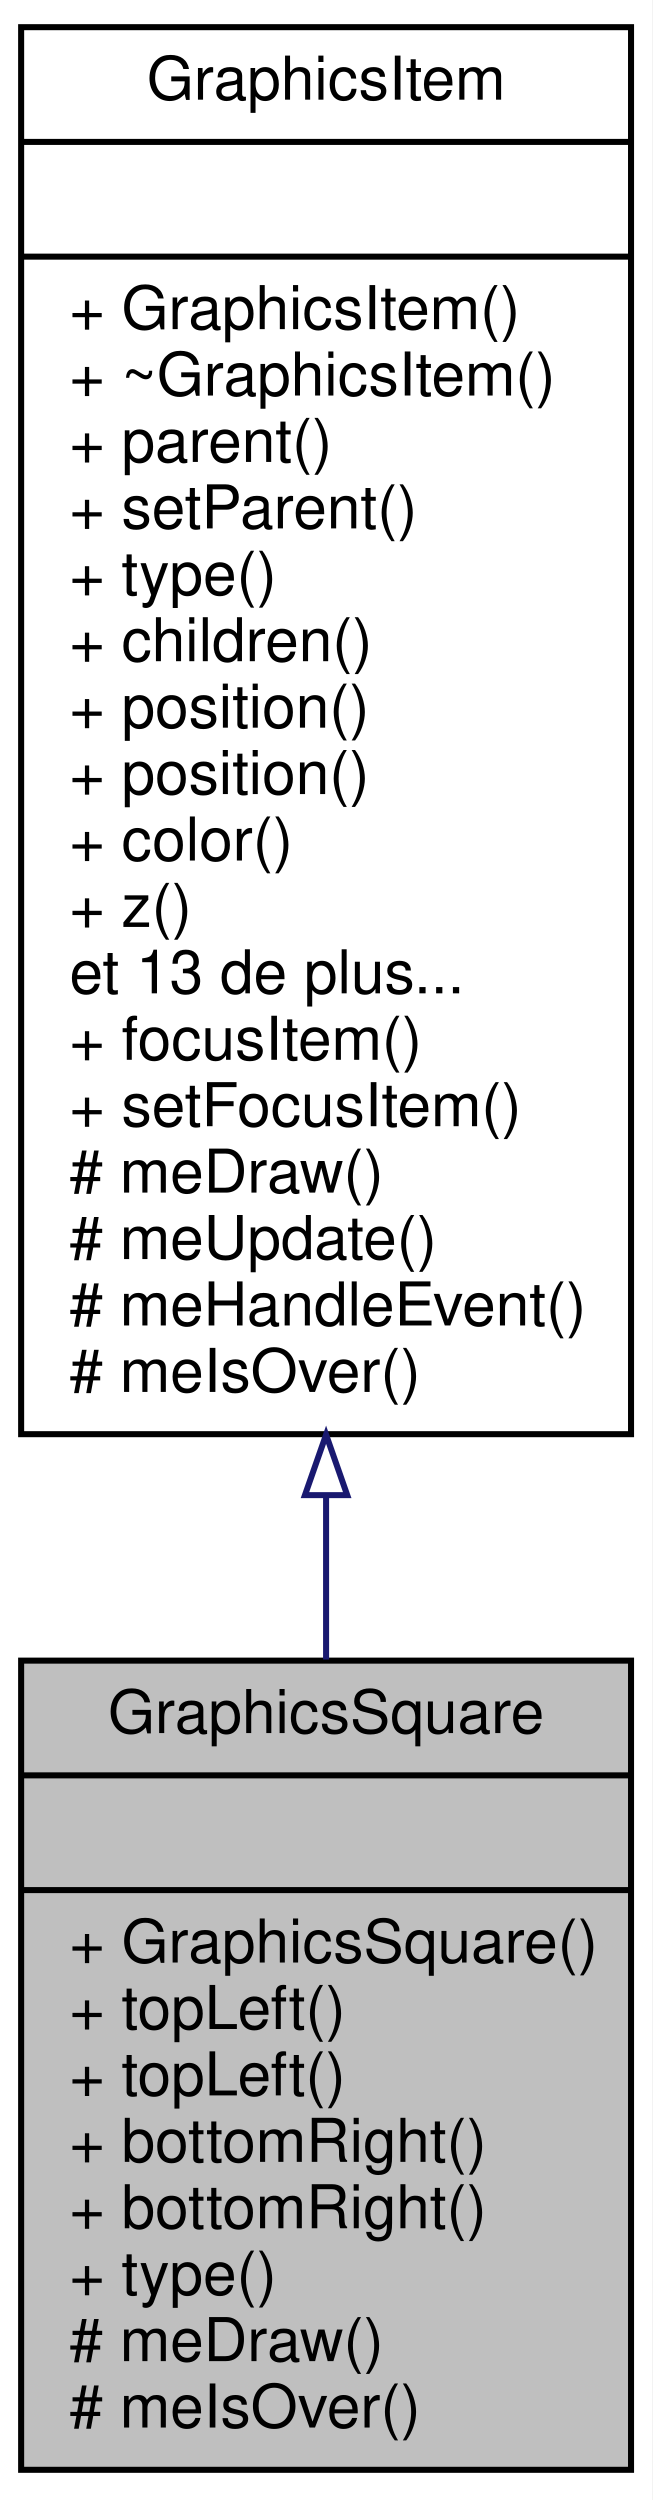
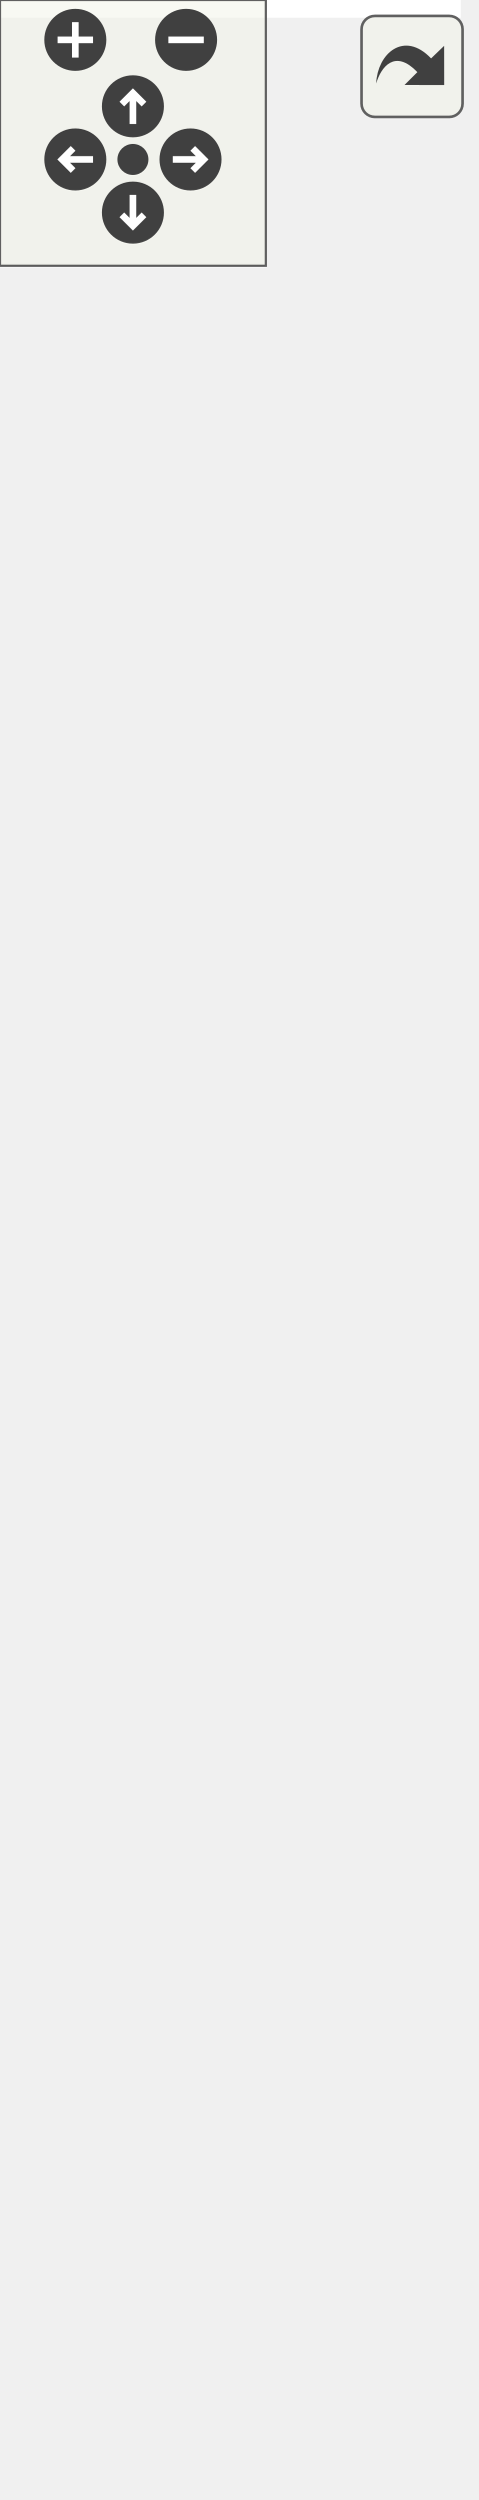
- <svg xmlns="http://www.w3.org/2000/svg" xmlns:xlink="http://www.w3.org/1999/xlink" width="108pt" height="414pt" viewBox="0.00 0.00 108.00 414.00">
-   <g id="graph0" class="graph" transform="scale(1 1) rotate(0) translate(4 410)">
-     <polygon fill="white" stroke="none" points="-4,4 -4,-410 104,-410 104,4 -4,4" />
-     <g id="node1" class="node">
-       <polygon fill="#bfbfbf" stroke="black" points="-0.5,-1 -0.5,-135 100.5,-135 100.5,-1 -0.5,-1" />
-       <text text-anchor="middle" x="50" y="-123" font-family="Helvetica,sans-Serif" font-size="10.00">GraphicsSquare</text>
-       <polyline fill="none" stroke="black" points="-0.5,-116 100.5,-116 " />
-       <text text-anchor="middle" x="50" y="-104" font-family="Helvetica,sans-Serif" font-size="10.00"> </text>
-       <polyline fill="none" stroke="black" points="-0.5,-97 100.5,-97 " />
-       <text text-anchor="start" x="7.5" y="-85" font-family="Helvetica,sans-Serif" font-size="10.00">+ GraphicsSquare()</text>
-       <text text-anchor="start" x="7.5" y="-74" font-family="Helvetica,sans-Serif" font-size="10.00">+ topLeft()</text>
-       <text text-anchor="start" x="7.5" y="-63" font-family="Helvetica,sans-Serif" font-size="10.00">+ topLeft()</text>
-       <text text-anchor="start" x="7.5" y="-52" font-family="Helvetica,sans-Serif" font-size="10.00">+ bottomRight()</text>
-       <text text-anchor="start" x="7.5" y="-41" font-family="Helvetica,sans-Serif" font-size="10.00">+ bottomRight()</text>
-       <text text-anchor="start" x="7.5" y="-30" font-family="Helvetica,sans-Serif" font-size="10.00">+ type()</text>
-       <text text-anchor="start" x="7.5" y="-19" font-family="Helvetica,sans-Serif" font-size="10.00"># meDraw()</text>
-       <text text-anchor="start" x="7.5" y="-8" font-family="Helvetica,sans-Serif" font-size="10.00"># meIsOver()</text>
+ <svg xmlns="http://www.w3.org/2000/svg" xmlns:xlink="http://www.w3.org/1999/xlink" id="main" version="1.1" xml:space="preserve">
+   <style type="text/css">
+ .edge:hover path { stroke: red; }
+ .edge:hover polygon { stroke: red; fill: red; }
+ </style>
+   <defs>
+     <circle id="rim" cx="0" cy="0" r="7" />
+     <circle id="rim2" cx="0" cy="0" r="3.5" />
+     <g id="zoomPlus">
+       <use xlink:href="#rim" fill="#404040">
+         <set attributeName="fill" to="#808080" begin="zoomplus.mouseover" end="zoomplus.mouseout" />
+       </use>
+       <path d="M-4,0h8M0,-4v8" fill="none" stroke="white" stroke-width="1.5" pointer-events="none" />
    </g>
-     <g id="node2" class="node">
-       <g id="a_node2">
-         <a xlink:href="class_graphics_item.html" target="_top" xlink:title="Classe de base. ">
-           <polygon fill="white" stroke="black" points="-0.5,-172.5 -0.5,-405.5 100.5,-405.5 100.5,-172.5 -0.5,-172.5" />
-           <text text-anchor="middle" x="50" y="-393.5" font-family="Helvetica,sans-Serif" font-size="10.00">GraphicsItem</text>
-           <polyline fill="none" stroke="black" points="-0.5,-386.5 100.5,-386.5 " />
-           <text text-anchor="middle" x="50" y="-374.5" font-family="Helvetica,sans-Serif" font-size="10.00"> </text>
-           <polyline fill="none" stroke="black" points="-0.5,-367.5 100.5,-367.5 " />
-           <text text-anchor="start" x="7.5" y="-355.5" font-family="Helvetica,sans-Serif" font-size="10.00">+ GraphicsItem()</text>
-           <text text-anchor="start" x="7.5" y="-344.5" font-family="Helvetica,sans-Serif" font-size="10.00">+ ~GraphicsItem()</text>
-           <text text-anchor="start" x="7.5" y="-333.5" font-family="Helvetica,sans-Serif" font-size="10.00">+ parent()</text>
-           <text text-anchor="start" x="7.5" y="-322.5" font-family="Helvetica,sans-Serif" font-size="10.00">+ setParent()</text>
-           <text text-anchor="start" x="7.5" y="-311.5" font-family="Helvetica,sans-Serif" font-size="10.00">+ type()</text>
-           <text text-anchor="start" x="7.5" y="-300.5" font-family="Helvetica,sans-Serif" font-size="10.00">+ children()</text>
-           <text text-anchor="start" x="7.5" y="-289.5" font-family="Helvetica,sans-Serif" font-size="10.00">+ position()</text>
-           <text text-anchor="start" x="7.5" y="-278.5" font-family="Helvetica,sans-Serif" font-size="10.00">+ position()</text>
-           <text text-anchor="start" x="7.5" y="-267.5" font-family="Helvetica,sans-Serif" font-size="10.00">+ color()</text>
-           <text text-anchor="start" x="7.5" y="-256.5" font-family="Helvetica,sans-Serif" font-size="10.00">+ z()</text>
-           <text text-anchor="start" x="7.5" y="-245.5" font-family="Helvetica,sans-Serif" font-size="10.00">et 13 de plus...</text>
-           <text text-anchor="start" x="7.5" y="-234.5" font-family="Helvetica,sans-Serif" font-size="10.00">+ focusItem()</text>
-           <text text-anchor="start" x="7.5" y="-223.5" font-family="Helvetica,sans-Serif" font-size="10.00">+ setFocusItem()</text>
-           <text text-anchor="start" x="7.5" y="-212.5" font-family="Helvetica,sans-Serif" font-size="10.00"># meDraw()</text>
-           <text text-anchor="start" x="7.5" y="-201.5" font-family="Helvetica,sans-Serif" font-size="10.00"># meUpdate()</text>
-           <text text-anchor="start" x="7.5" y="-190.5" font-family="Helvetica,sans-Serif" font-size="10.00"># meHandleEvent()</text>
-           <text text-anchor="start" x="7.5" y="-179.5" font-family="Helvetica,sans-Serif" font-size="10.00"># meIsOver()</text>
-         </a>
+     <g id="zoomMin">
+       <use xlink:href="#rim" fill="#404040">
+         <set attributeName="fill" to="#808080" begin="zoomminus.mouseover" end="zoomminus.mouseout" />
+       </use>
+       <path d="M-4,0h8" fill="none" stroke="white" stroke-width="1.5" pointer-events="none" />
+     </g>
+     <g id="dirArrow">
+       <path fill="none" stroke="white" stroke-width="1.5" d="M0,-3.0v7 M-2.5,-0.5L0,-3.0L2.5,-0.5" />
+     </g>
+     <g id="resetDef">
+       <use xlink:href="#rim2" fill="#404040">
+         <set attributeName="fill" to="#808080" begin="reset.mouseover" end="reset.mouseout" />
+       </use>
+     </g>
+   </defs>
+   <svg id="graph" class="graph">
+     <g id="viewport">
+       <polygon fill="white" stroke="none" points="-4,4 -4,-504 104,-504 104,4 -4,4" />
+       <g id="node1" class="node">
+         <polygon fill="#bfbfbf" stroke="black" points="-0.5,-1 -0.5,-135 100.5,-135 100.5,-1 -0.5,-1" />
+         <text text-anchor="middle" x="50" y="-123" font-family="Helvetica,sans-Serif" font-size="10.00">GraphicsSquare</text>
+         <polyline fill="none" stroke="black" points="-0.5,-116 100.5,-116 " />
+         <text text-anchor="middle" x="50" y="-104" font-family="Helvetica,sans-Serif" font-size="10.00"> </text>
+         <polyline fill="none" stroke="black" points="-0.5,-97 100.5,-97 " />
+         <text text-anchor="start" x="7.5" y="-85" font-family="Helvetica,sans-Serif" font-size="10.00">+ GraphicsSquare()</text>
+         <text text-anchor="start" x="7.5" y="-74" font-family="Helvetica,sans-Serif" font-size="10.00">+ topLeft()</text>
+         <text text-anchor="start" x="7.5" y="-63" font-family="Helvetica,sans-Serif" font-size="10.00">+ topLeft()</text>
+         <text text-anchor="start" x="7.5" y="-52" font-family="Helvetica,sans-Serif" font-size="10.00">+ bottomRight()</text>
+         <text text-anchor="start" x="7.5" y="-41" font-family="Helvetica,sans-Serif" font-size="10.00">+ bottomRight()</text>
+         <text text-anchor="start" x="7.5" y="-30" font-family="Helvetica,sans-Serif" font-size="10.00">+ type()</text>
+         <text text-anchor="start" x="7.5" y="-19" font-family="Helvetica,sans-Serif" font-size="10.00"># meDraw()</text>
+         <text text-anchor="start" x="7.5" y="-8" font-family="Helvetica,sans-Serif" font-size="10.00"># meIsOver()</text>
+       </g>
+       <g id="node2" class="node">
+         <g id="a_node2">
+           <a xlink:href="class_graphics_item.html" target="_top" xlink:title="Classe de base. ">
+             <polygon fill="white" stroke="black" points="-0.5,-172.5 -0.5,-405.5 100.5,-405.5 100.5,-172.5 -0.5,-172.5" />
+             <text text-anchor="middle" x="50" y="-393.5" font-family="Helvetica,sans-Serif" font-size="10.00">GraphicsItem</text>
+             <polyline fill="none" stroke="black" points="-0.5,-386.5 100.5,-386.5 " />
+             <text text-anchor="middle" x="50" y="-374.5" font-family="Helvetica,sans-Serif" font-size="10.00"> </text>
+             <polyline fill="none" stroke="black" points="-0.5,-367.5 100.5,-367.5 " />
+             <text text-anchor="start" x="7.5" y="-355.5" font-family="Helvetica,sans-Serif" font-size="10.00">+ GraphicsItem()</text>
+             <text text-anchor="start" x="7.5" y="-344.5" font-family="Helvetica,sans-Serif" font-size="10.00">+ ~GraphicsItem()</text>
+             <text text-anchor="start" x="7.5" y="-333.5" font-family="Helvetica,sans-Serif" font-size="10.00">+ id()</text>
+             <text text-anchor="start" x="7.5" y="-322.5" font-family="Helvetica,sans-Serif" font-size="10.00">+ parent()</text>
+             <text text-anchor="start" x="7.5" y="-311.5" font-family="Helvetica,sans-Serif" font-size="10.00">+ setParent()</text>
+             <text text-anchor="start" x="7.5" y="-300.5" font-family="Helvetica,sans-Serif" font-size="10.00">+ type()</text>
+             <text text-anchor="start" x="7.5" y="-289.5" font-family="Helvetica,sans-Serif" font-size="10.00">+ children()</text>
+             <text text-anchor="start" x="7.5" y="-278.5" font-family="Helvetica,sans-Serif" font-size="10.00">+ position()</text>
+             <text text-anchor="start" x="7.5" y="-267.5" font-family="Helvetica,sans-Serif" font-size="10.00">+ position()</text>
+             <text text-anchor="start" x="7.5" y="-256.5" font-family="Helvetica,sans-Serif" font-size="10.00">+ color()</text>
+             <text text-anchor="start" x="7.5" y="-245.5" font-family="Helvetica,sans-Serif" font-size="10.00">et 14 de plus...</text>
+             <text text-anchor="start" x="7.5" y="-234.5" font-family="Helvetica,sans-Serif" font-size="10.00">+ focusItem()</text>
+             <text text-anchor="start" x="7.5" y="-223.5" font-family="Helvetica,sans-Serif" font-size="10.00">+ setFocusItem()</text>
+             <text text-anchor="start" x="7.5" y="-212.5" font-family="Helvetica,sans-Serif" font-size="10.00"># meDraw()</text>
+             <text text-anchor="start" x="7.5" y="-201.5" font-family="Helvetica,sans-Serif" font-size="10.00"># meUpdate()</text>
+             <text text-anchor="start" x="7.5" y="-190.5" font-family="Helvetica,sans-Serif" font-size="10.00"># meHandleEvent()</text>
+             <text text-anchor="start" x="7.5" y="-179.5" font-family="Helvetica,sans-Serif" font-size="10.00"># meIsOver()</text>
+           </a>
+         </g>
+       </g>
+       <g id="edge1" class="edge">
+         <path fill="none" stroke="midnightblue" d="M50,-162.284C50,-152.999 50,-143.874 50,-135.183" />
+         <polygon fill="none" stroke="midnightblue" points="46.5,-162.408 50,-172.408 53.5,-162.408 46.5,-162.408" />
+       </g>
+       <g id="node3" class="node">
+         <polygon fill="white" stroke="#bfbfbf" points="-0.5,-442.5 -0.5,-499.5 100.5,-499.5 100.5,-442.5 -0.5,-442.5" />
+         <text text-anchor="middle" x="50" y="-487.5" font-family="Helvetica,sans-Serif" font-size="10.00">boost::noncopyable</text>
+         <polyline fill="none" stroke="#bfbfbf" points="-0.5,-480.5 100.5,-480.5 " />
+         <text text-anchor="middle" x="50" y="-468.5" font-family="Helvetica,sans-Serif" font-size="10.00"> </text>
+         <polyline fill="none" stroke="#bfbfbf" points="-0.5,-461.5 100.5,-461.5 " />
+         <text text-anchor="middle" x="50" y="-449.5" font-family="Helvetica,sans-Serif" font-size="10.00"> </text>
+       </g>
+       <g id="edge2" class="edge">
+         <path fill="none" stroke="#8b1a1a" d="M50,-432.141C50,-424.029 50,-415.054 50,-405.673" />
+         <polygon fill="none" stroke="#8b1a1a" points="46.5,-432.269 50,-442.269 53.5,-432.27 46.5,-432.269" />
      </g>
    </g>
-     <g id="edge1" class="edge">
-       <path fill="none" stroke="midnightblue" d="M50,-162.284C50,-152.999 50,-143.874 50,-135.183" />
-       <polygon fill="none" stroke="midnightblue" points="46.5,-162.408 50,-172.408 53.5,-162.408 46.5,-162.408" />
+   </svg>
+   <g id="navigator" transform="translate(0 0)" fill="#404254">
+     <rect fill="#f2f5e9" fill-opacity="0.5" stroke="#606060" stroke-width=".5" x="0" y="0" width="60" height="60" />
+     <use id="zoomplus" xlink:href="#zoomPlus" x="17" y="9" />
+     <use id="zoomminus" xlink:href="#zoomMin" x="42" y="9" />
+     <use id="reset" xlink:href="#resetDef" x="30" y="36" />
+     <g id="arrowUp" xlink:href="#dirArrow" transform="translate(30 24)">
+       <use xlink:href="#rim" fill="#404040">
+         <set attributeName="fill" to="#808080" begin="arrowUp.mouseover" end="arrowUp.mouseout" />
+       </use>
+       <path fill="none" stroke="white" stroke-width="1.5" d="M0,-3.0v7 M-2.5,-0.5L0,-3.0L2.5,-0.5" />
+     </g>
+     <g id="arrowRight" xlink:href="#dirArrow" transform="rotate(90) translate(36 -43)">
+       <use xlink:href="#rim" fill="#404040">
+         <set attributeName="fill" to="#808080" begin="arrowRight.mouseover" end="arrowRight.mouseout" />
+       </use>
+       <path fill="none" stroke="white" stroke-width="1.5" d="M0,-3.0v7 M-2.5,-0.5L0,-3.0L2.5,-0.5" />
+     </g>
+     <g id="arrowDown" xlink:href="#dirArrow" transform="rotate(180) translate(-30 -48)">
+       <use xlink:href="#rim" fill="#404040">
+         <set attributeName="fill" to="#808080" begin="arrowDown.mouseover" end="arrowDown.mouseout" />
+       </use>
+       <path fill="none" stroke="white" stroke-width="1.5" d="M0,-3.0v7 M-2.5,-0.5L0,-3.0L2.5,-0.5" />
+     </g>
+     <g id="arrowLeft" xlink:href="#dirArrow" transform="rotate(270) translate(-36 17)">
+       <use xlink:href="#rim" fill="#404040">
+         <set attributeName="fill" to="#808080" begin="arrowLeft.mouseover" end="arrowLeft.mouseout" />
+       </use>
+       <path fill="none" stroke="white" stroke-width="1.5" d="M0,-3.0v7 M-2.5,-0.5L0,-3.0L2.5,-0.5" />
    </g>
  </g>
+   <svg viewBox="0 0 15 15" width="100%" height="30px" preserveAspectRatio="xMaxYMin meet">
+     <g id="arrow_out" transform="scale(0.3 0.3)">
+       <a xlink:href="class_graphics_square__coll__graph_org.svg" target="_base">
+         <rect id="button" ry="5" rx="5" y="6" x="6" height="38" width="38" fill="#f2f5e9" fill-opacity="0.5" stroke="#606060" stroke-width="1.0" />
+         <path id="arrow" d="M 11.5,31.437 C 11.94,20.098 22.043,11.323 32.159,21.979 L 37.069,17.246 C 37.069,17.246 37.088,32 37.088,32 L 22.16,31.978 C 22.16,31.978 26.998,27.14 26.998,27.14 C 18.529,18.264 13.292,25.23 11.5,31.437 z" style="fill:#404040;" />
+       </a>
+     </g>
+   </svg>
</svg>
